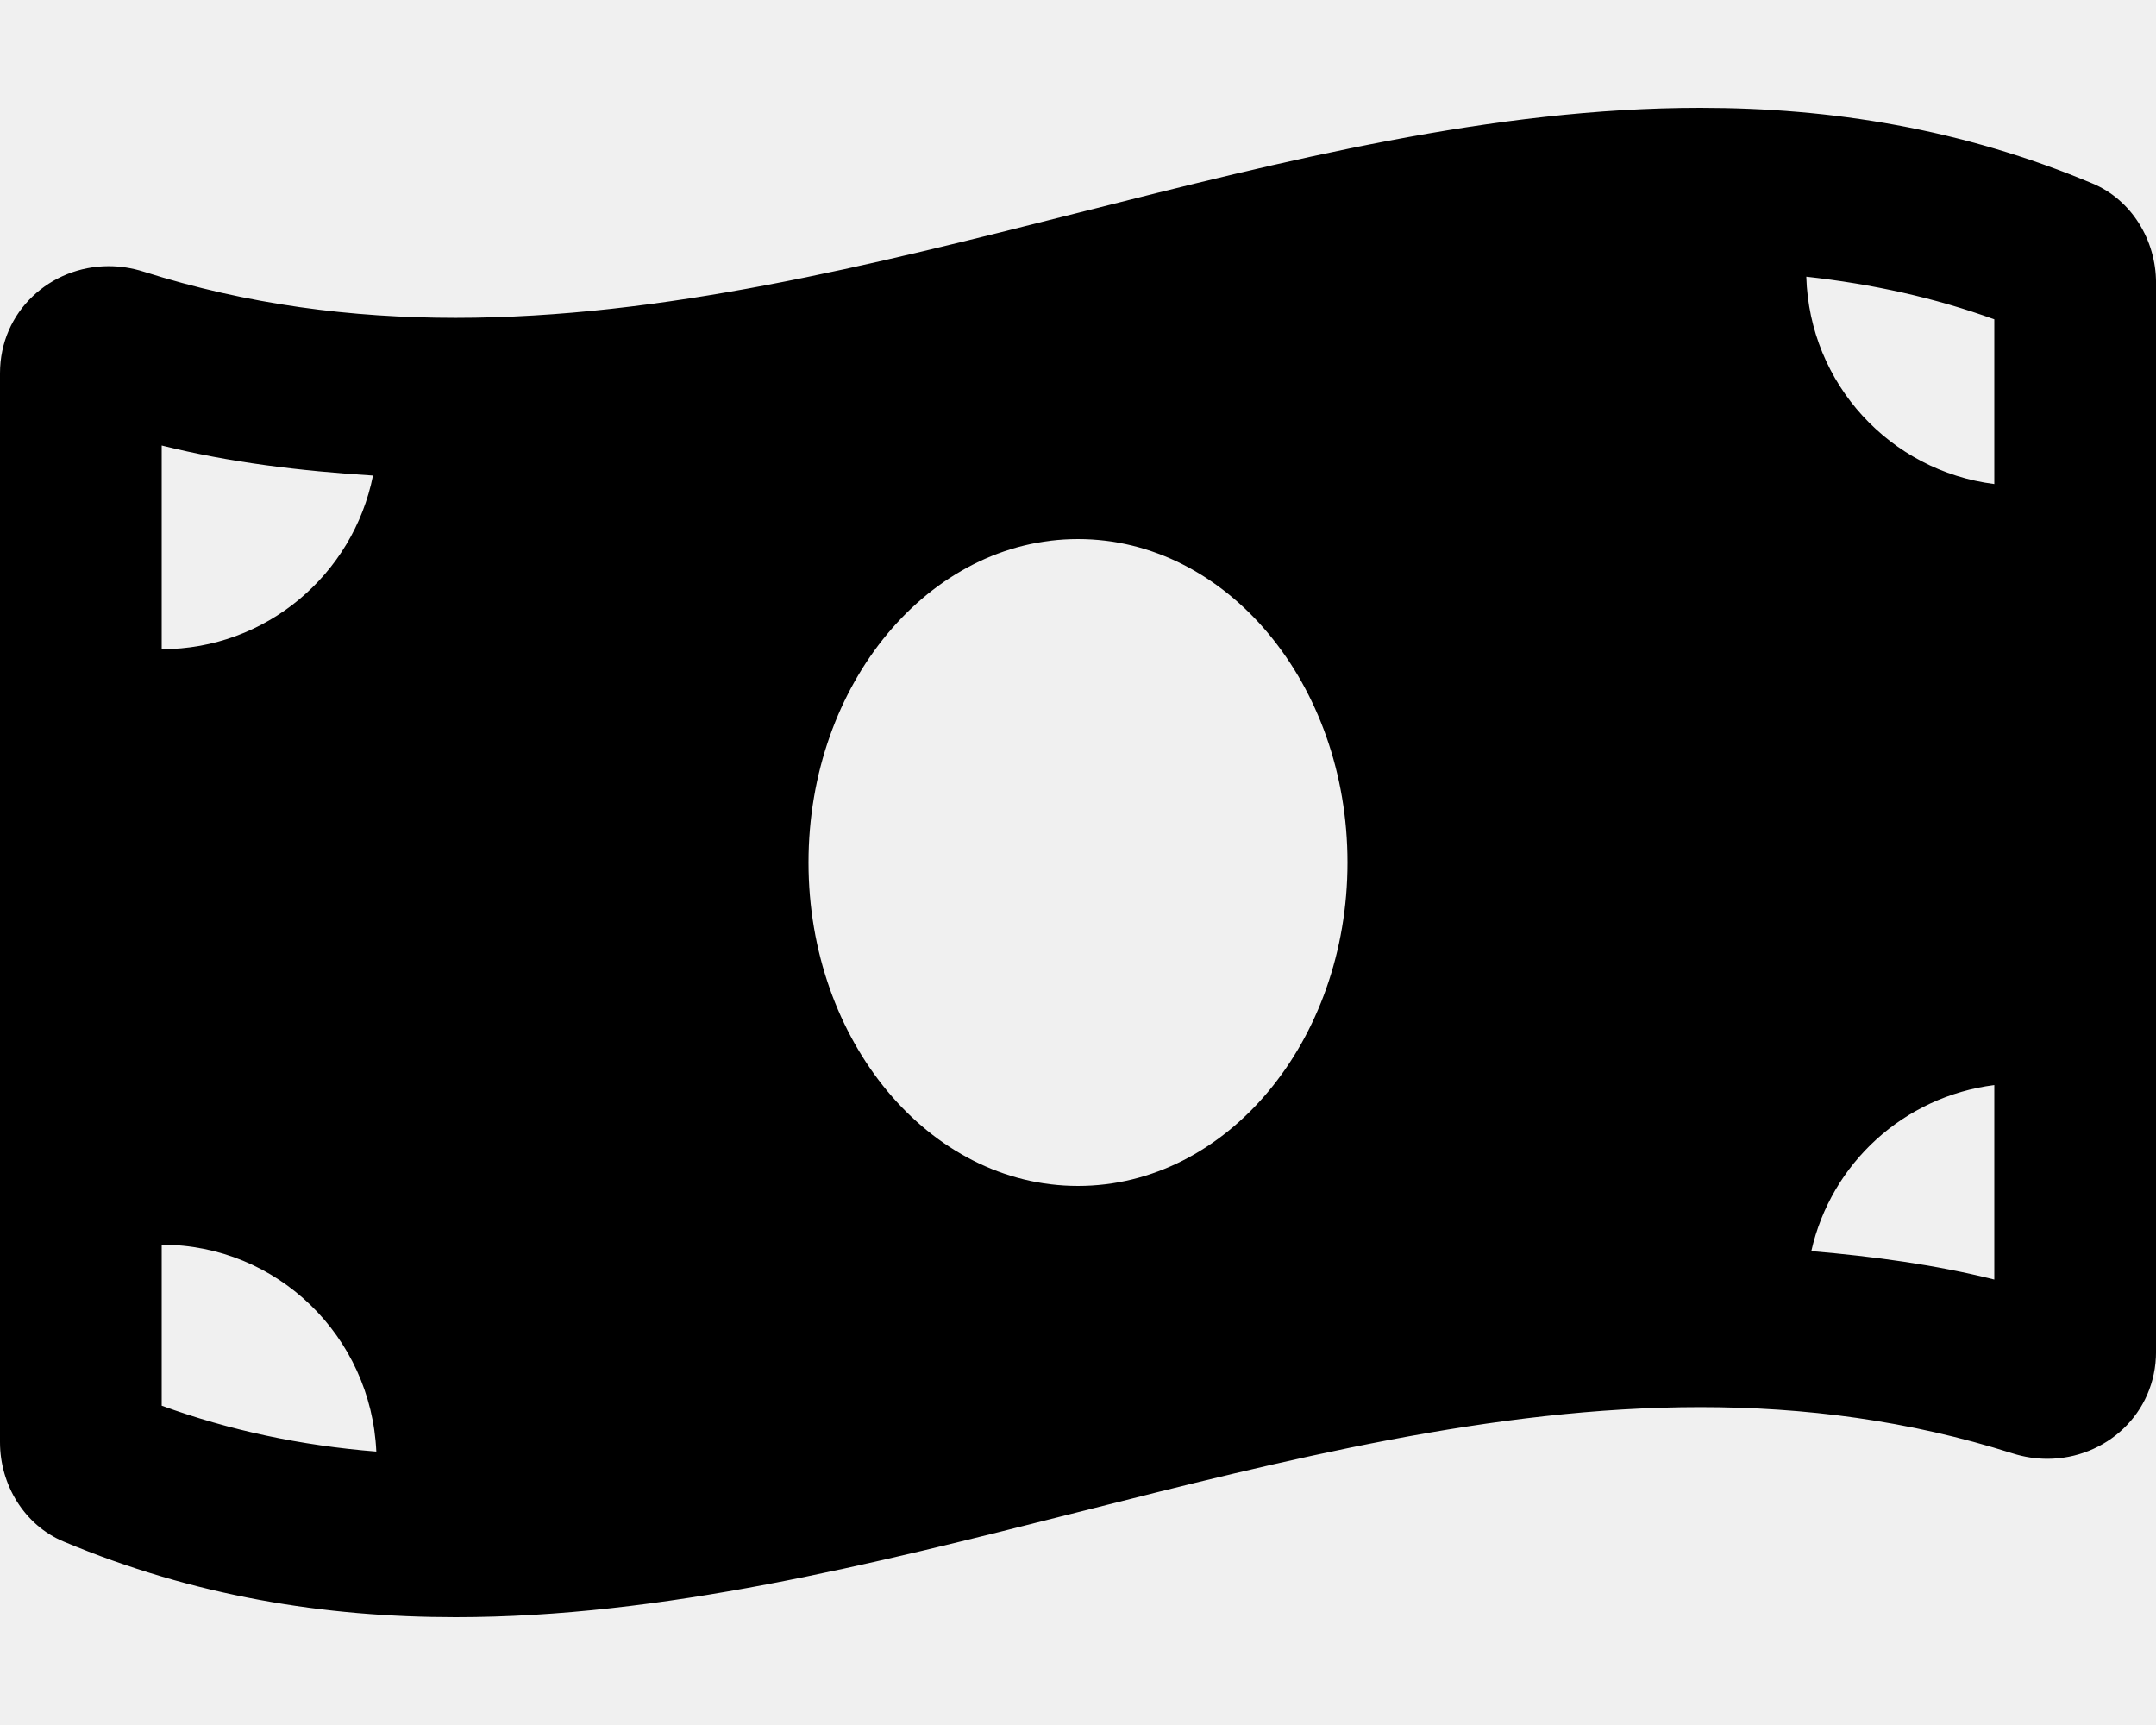
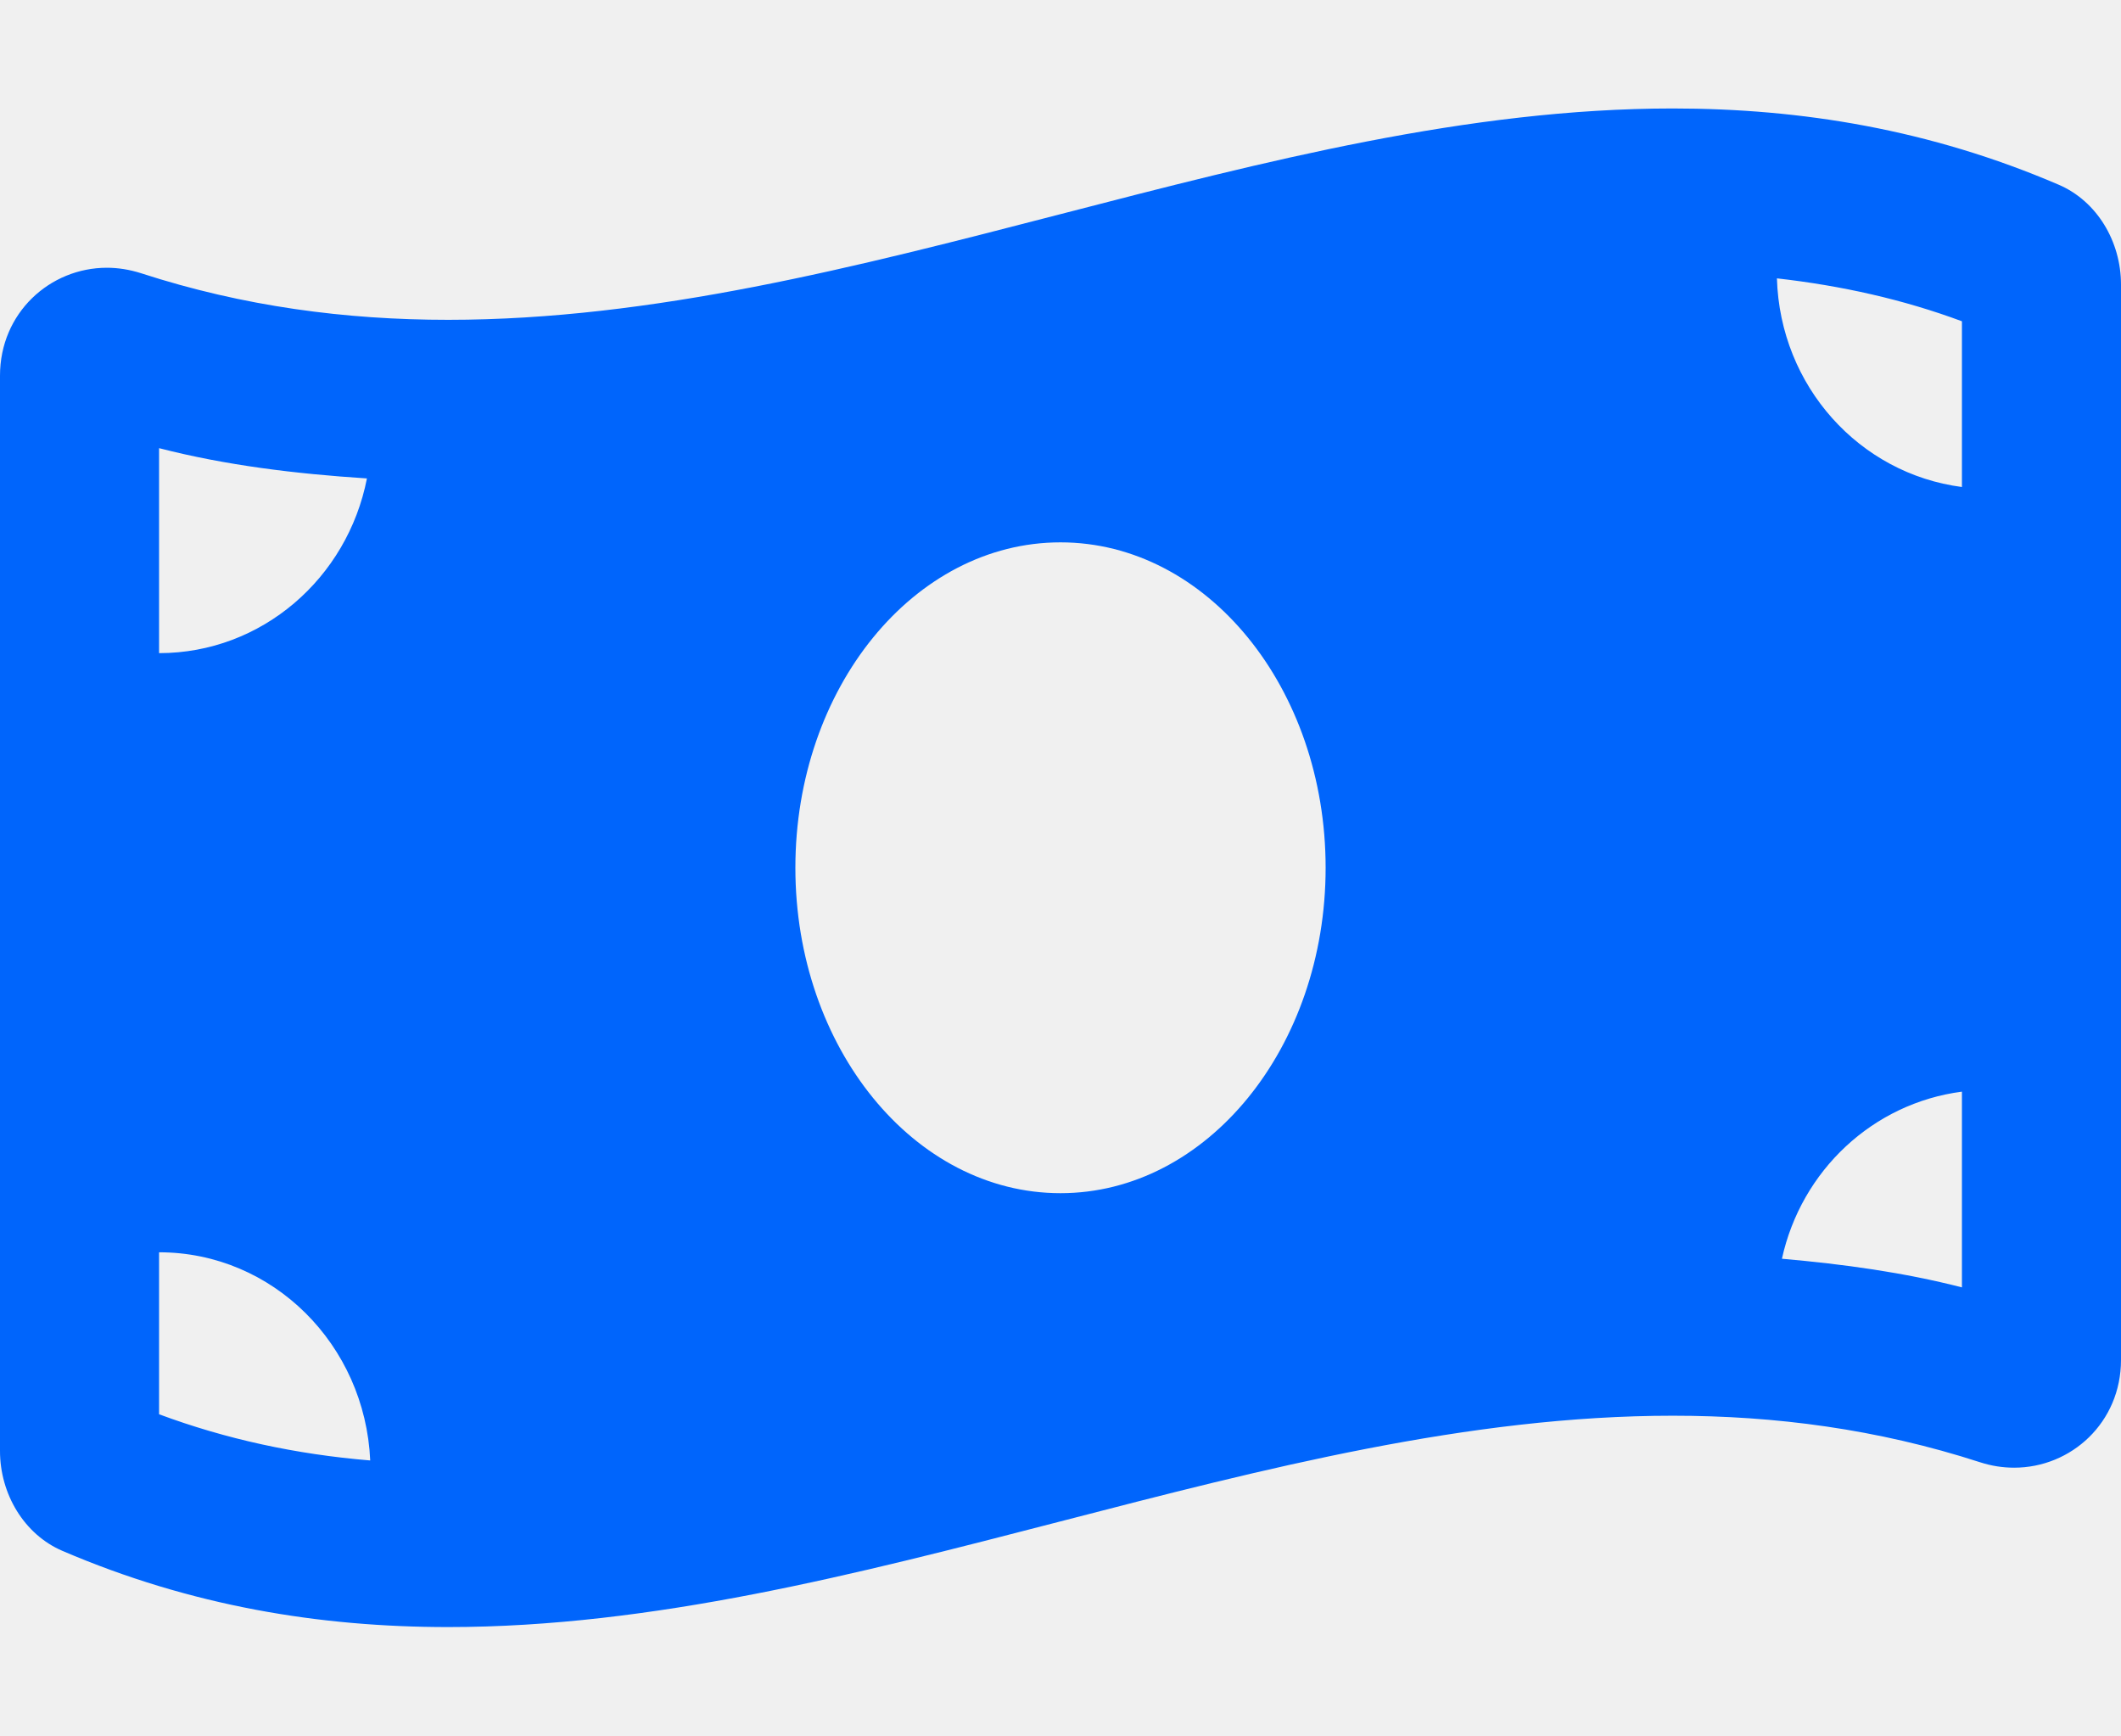
- <svg xmlns="http://www.w3.org/2000/svg" aria-hidden="true" focusable="false" data-prefix="fas" data-icon="money-bill-wave" class="svg-inline--fa fa-money-bill-wave fa-w-20" role="img" viewBox="0 0 640 512">
-   <path fill="currentColor" d="M621.16 54.46C582.37 38.19 543.55 32 504.75 32c-123.17-.01-246.33 62.34-369.5 62.34-30.89 0-61.76-3.92-92.65-13.72-3.47-1.1-6.95-1.62-10.35-1.62C15.04 79 0 92.32 0 110.81v317.26c0 12.63 7.23 24.6 18.84 29.46C57.63 473.81 96.45 480 135.25 480c123.17 0 246.34-62.35 369.51-62.35 30.89 0 61.76 3.92 92.65 13.72 3.47 1.1 6.95 1.62 10.35 1.62 17.21 0 32.25-13.32 32.25-31.81V83.93c-.01-12.64-7.24-24.6-18.85-29.47zM48 132.22c20.12 5.04 41.12 7.57 62.72 8.93C104.84 170.54 79 192.69 48 192.69v-60.47zm0 285v-47.78c34.37 0 62.18 27.27 63.71 61.4-22.53-1.81-43.59-6.31-63.71-13.62zM320 352c-44.19 0-80-42.99-80-96 0-53.02 35.82-96 80-96s80 42.98 80 96c0 53.03-35.83 96-80 96zm272 27.78c-17.52-4.39-35.71-6.85-54.32-8.44 5.87-26.08 27.5-45.88 54.32-49.28v57.72zm0-236.11c-30.89-3.91-54.86-29.7-55.81-61.55 19.54 2.17 38.09 6.23 55.81 12.66v48.89z" />
+ <svg xmlns="http://www.w3.org/2000/svg" width="22" height="18" viewBox="0 0 22 18" fill="none">
+   <g clip-path="url(#clip0)">
+     <path d="M21.352 1.915C20.019 1.343 18.684 1.125 17.351 1.125C13.117 1.125 8.883 3.317 4.649 3.317C3.587 3.317 2.526 3.179 1.464 2.834C1.345 2.796 1.225 2.777 1.109 2.777C0.517 2.777 0 3.246 0 3.896V15.049C0 15.493 0.249 15.914 0.648 16.085C1.981 16.657 3.315 16.875 4.649 16.875C8.883 16.875 13.117 14.683 17.351 14.683C18.413 14.683 19.474 14.821 20.536 15.165C20.655 15.204 20.775 15.222 20.892 15.222C21.483 15.222 22 14.754 22 14.104V2.951C22 2.506 21.752 2.086 21.352 1.915V1.915ZM1.65 4.648C2.342 4.826 3.063 4.914 3.806 4.962C3.604 5.996 2.716 6.774 1.65 6.774V4.648ZM1.65 14.668V12.988C2.831 12.988 3.787 13.947 3.84 15.147C3.066 15.083 2.342 14.925 1.65 14.668V14.668ZM11 12.375C9.481 12.375 8.25 10.864 8.25 9C8.25 7.136 9.481 5.625 11 5.625C12.519 5.625 13.75 7.136 13.75 9C13.75 10.864 12.518 12.375 11 12.375ZM20.35 13.352C19.748 13.197 19.122 13.111 18.483 13.055C18.684 12.138 19.428 11.442 20.35 11.322V13.352ZM20.35 5.051C19.288 4.913 18.464 4.007 18.431 2.887C19.103 2.963 19.741 3.106 20.35 3.332V5.051Z" fill="#0065FC" />
+   </g>
+   <defs>
+     <clipPath id="clip0">
+       <rect width="22" height="18" fill="white" />
+     </clipPath>
+   </defs>
</svg>
